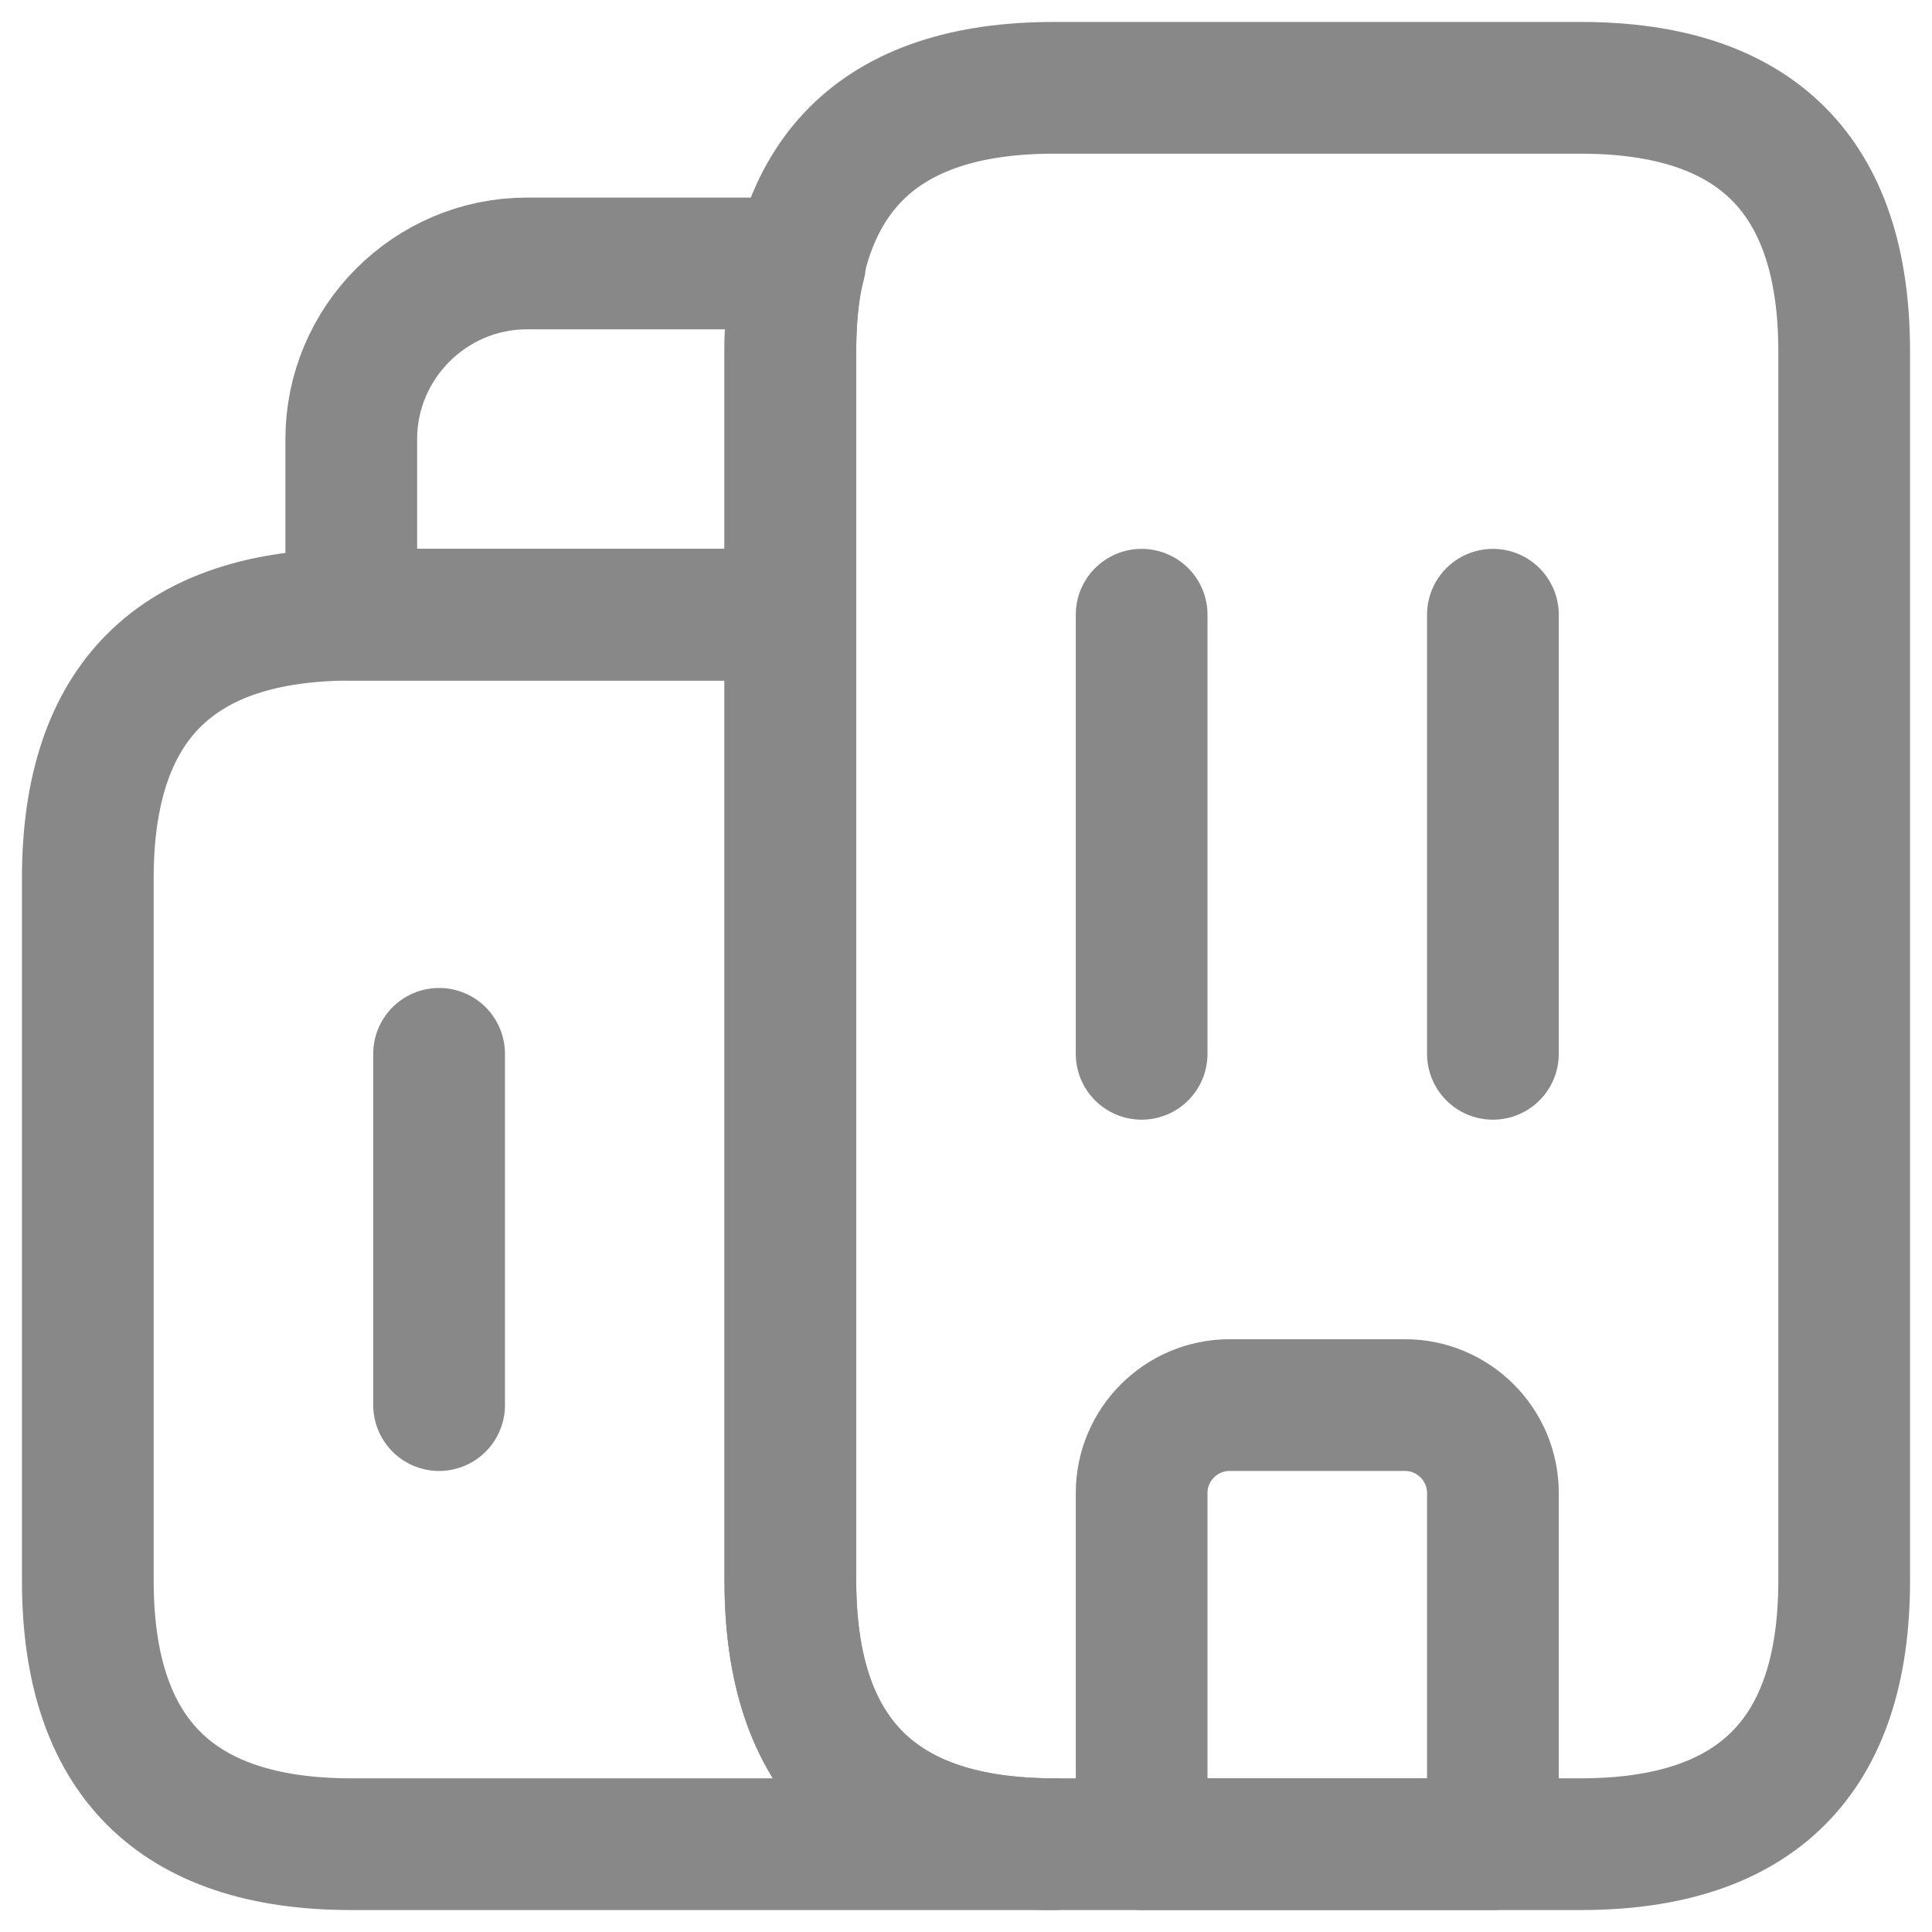
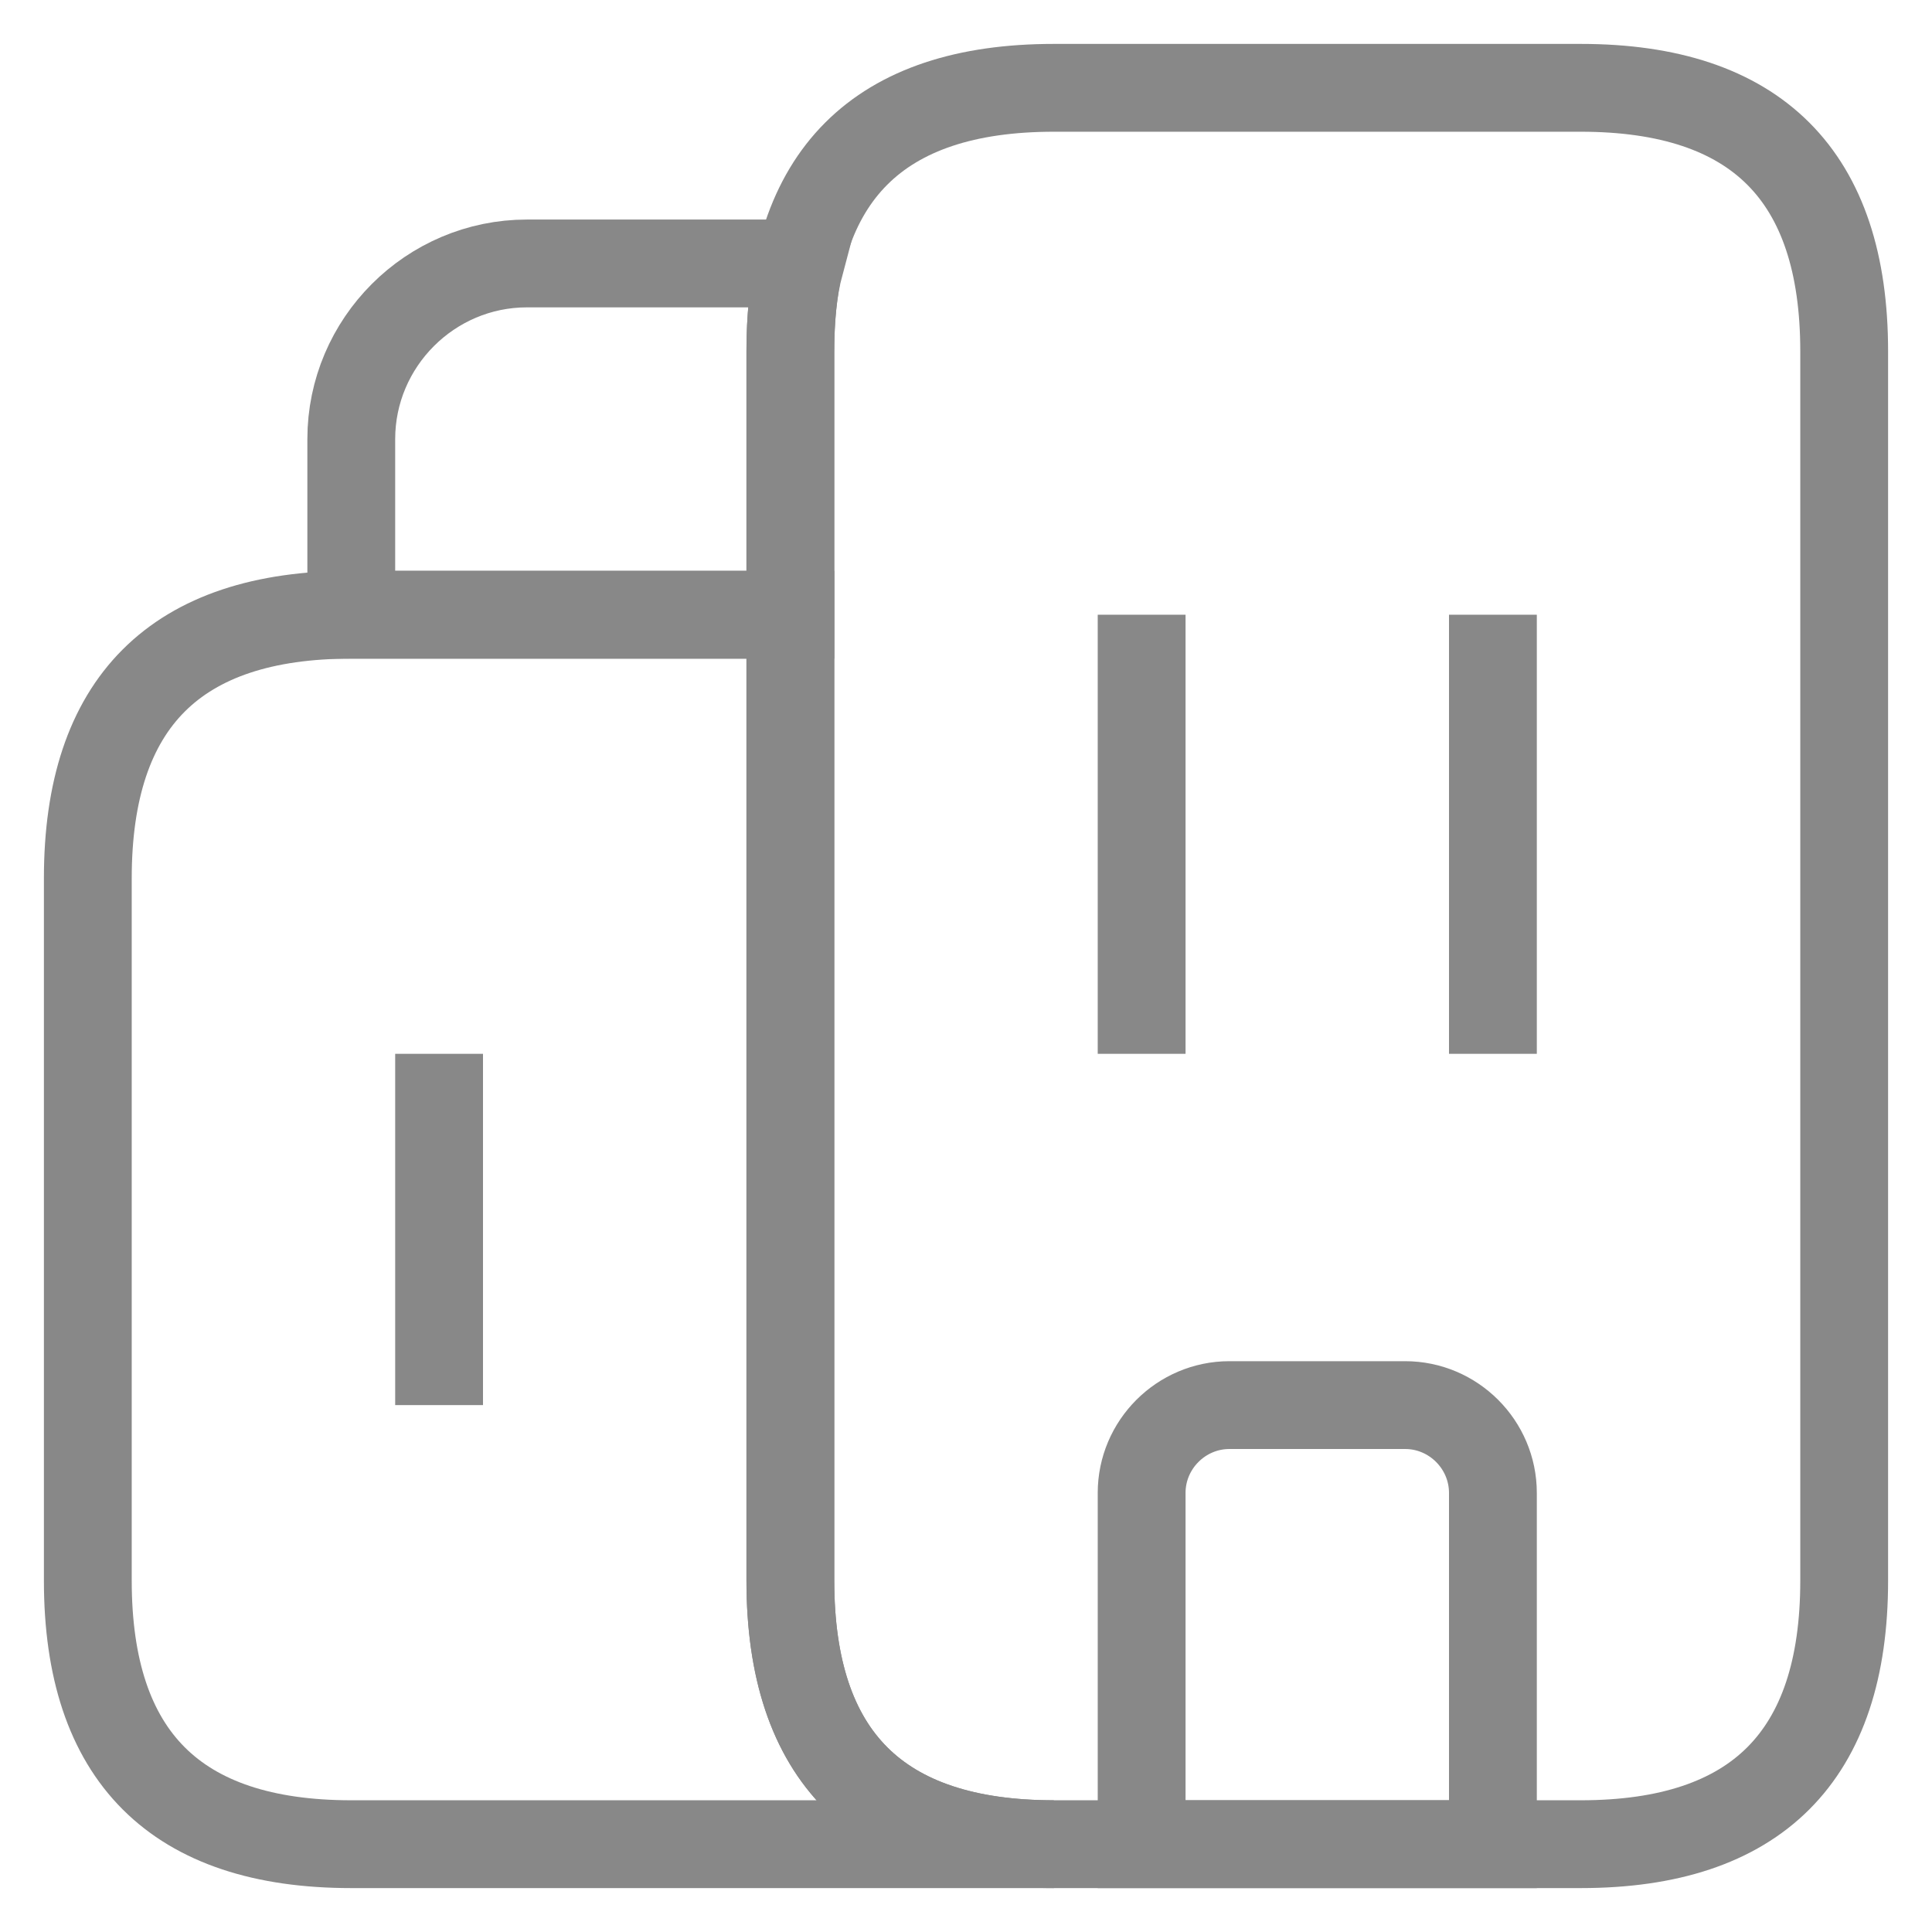
<svg xmlns="http://www.w3.org/2000/svg" width="22" height="22" viewBox="0 0 22 22" fill="none">
-   <path d="M12 21H4C2 21 1 20 1 18V10C1 8 2 7 4 7H9V18C9 20 10 21 12 21Z" stroke="#888888" stroke-width="1.5" stroke-miterlimit="10" stroke-linecap="round" stroke-linejoin="round" />
-   <path d="M9.11 3C9.03 3.3 9 3.63 9 4V7H4V5C4 3.9 4.9 3 6 3H9.11Z" stroke="#888888" stroke-width="1.5" stroke-miterlimit="10" stroke-linecap="round" stroke-linejoin="round" />
-   <path d="M13 7V12" stroke="#888888" stroke-width="1.5" stroke-miterlimit="10" stroke-linecap="round" stroke-linejoin="round" />
-   <path d="M17 7V12" stroke="#888888" stroke-width="1.5" stroke-miterlimit="10" stroke-linecap="round" stroke-linejoin="round" />
-   <path d="M16 16H14C13.45 16 13 16.45 13 17V21H17V17C17 16.45 16.55 16 16 16Z" stroke="#888888" stroke-width="1.5" stroke-miterlimit="10" stroke-linecap="round" stroke-linejoin="round" />
-   <path d="M5 12V16" stroke="#888888" stroke-width="1.5" stroke-miterlimit="10" stroke-linecap="round" stroke-linejoin="round" />
-   <path d="M9 18V4C9 2 10 1 12 1H18C20 1 21 2 21 4V18C21 20 20 21 18 21H12C10 21 9 20 9 18Z" stroke="#888888" stroke-width="1.5" stroke-miterlimit="10" stroke-linecap="round" stroke-linejoin="round" />
+   <path d="M12 21H4C2 21 1 20 1 18V10C1 8 2 7 4 7H9V18C9 20 10 21 12 21Z" stroke="#888888" strokeWidth="1.5" stroke-miterlimit="10" strokeLinecap="round" strokeLinejoin="round" />
+   <path d="M9.11 3C9.03 3.3 9 3.63 9 4V7H4V5C4 3.9 4.9 3 6 3H9.11Z" stroke="#888888" strokeWidth="1.5" stroke-miterlimit="10" strokeLinecap="round" strokeLinejoin="round" />
+   <path d="M13 7V12" stroke="#888888" strokeWidth="1.5" stroke-miterlimit="10" strokeLinecap="round" strokeLinejoin="round" />
+   <path d="M17 7V12" stroke="#888888" strokeWidth="1.5" stroke-miterlimit="10" strokeLinecap="round" strokeLinejoin="round" />
+   <path d="M16 16H14C13.45 16 13 16.45 13 17V21H17V17C17 16.45 16.55 16 16 16Z" stroke="#888888" strokeWidth="1.5" stroke-miterlimit="10" strokeLinecap="round" strokeLinejoin="round" />
+   <path d="M5 12V16" stroke="#888888" strokeWidth="1.5" stroke-miterlimit="10" strokeLinecap="round" strokeLinejoin="round" />
+   <path d="M9 18V4C9 2 10 1 12 1H18C20 1 21 2 21 4V18C21 20 20 21 18 21H12C10 21 9 20 9 18Z" stroke="#888888" strokeWidth="1.5" stroke-miterlimit="10" strokeLinecap="round" strokeLinejoin="round" />
</svg>
